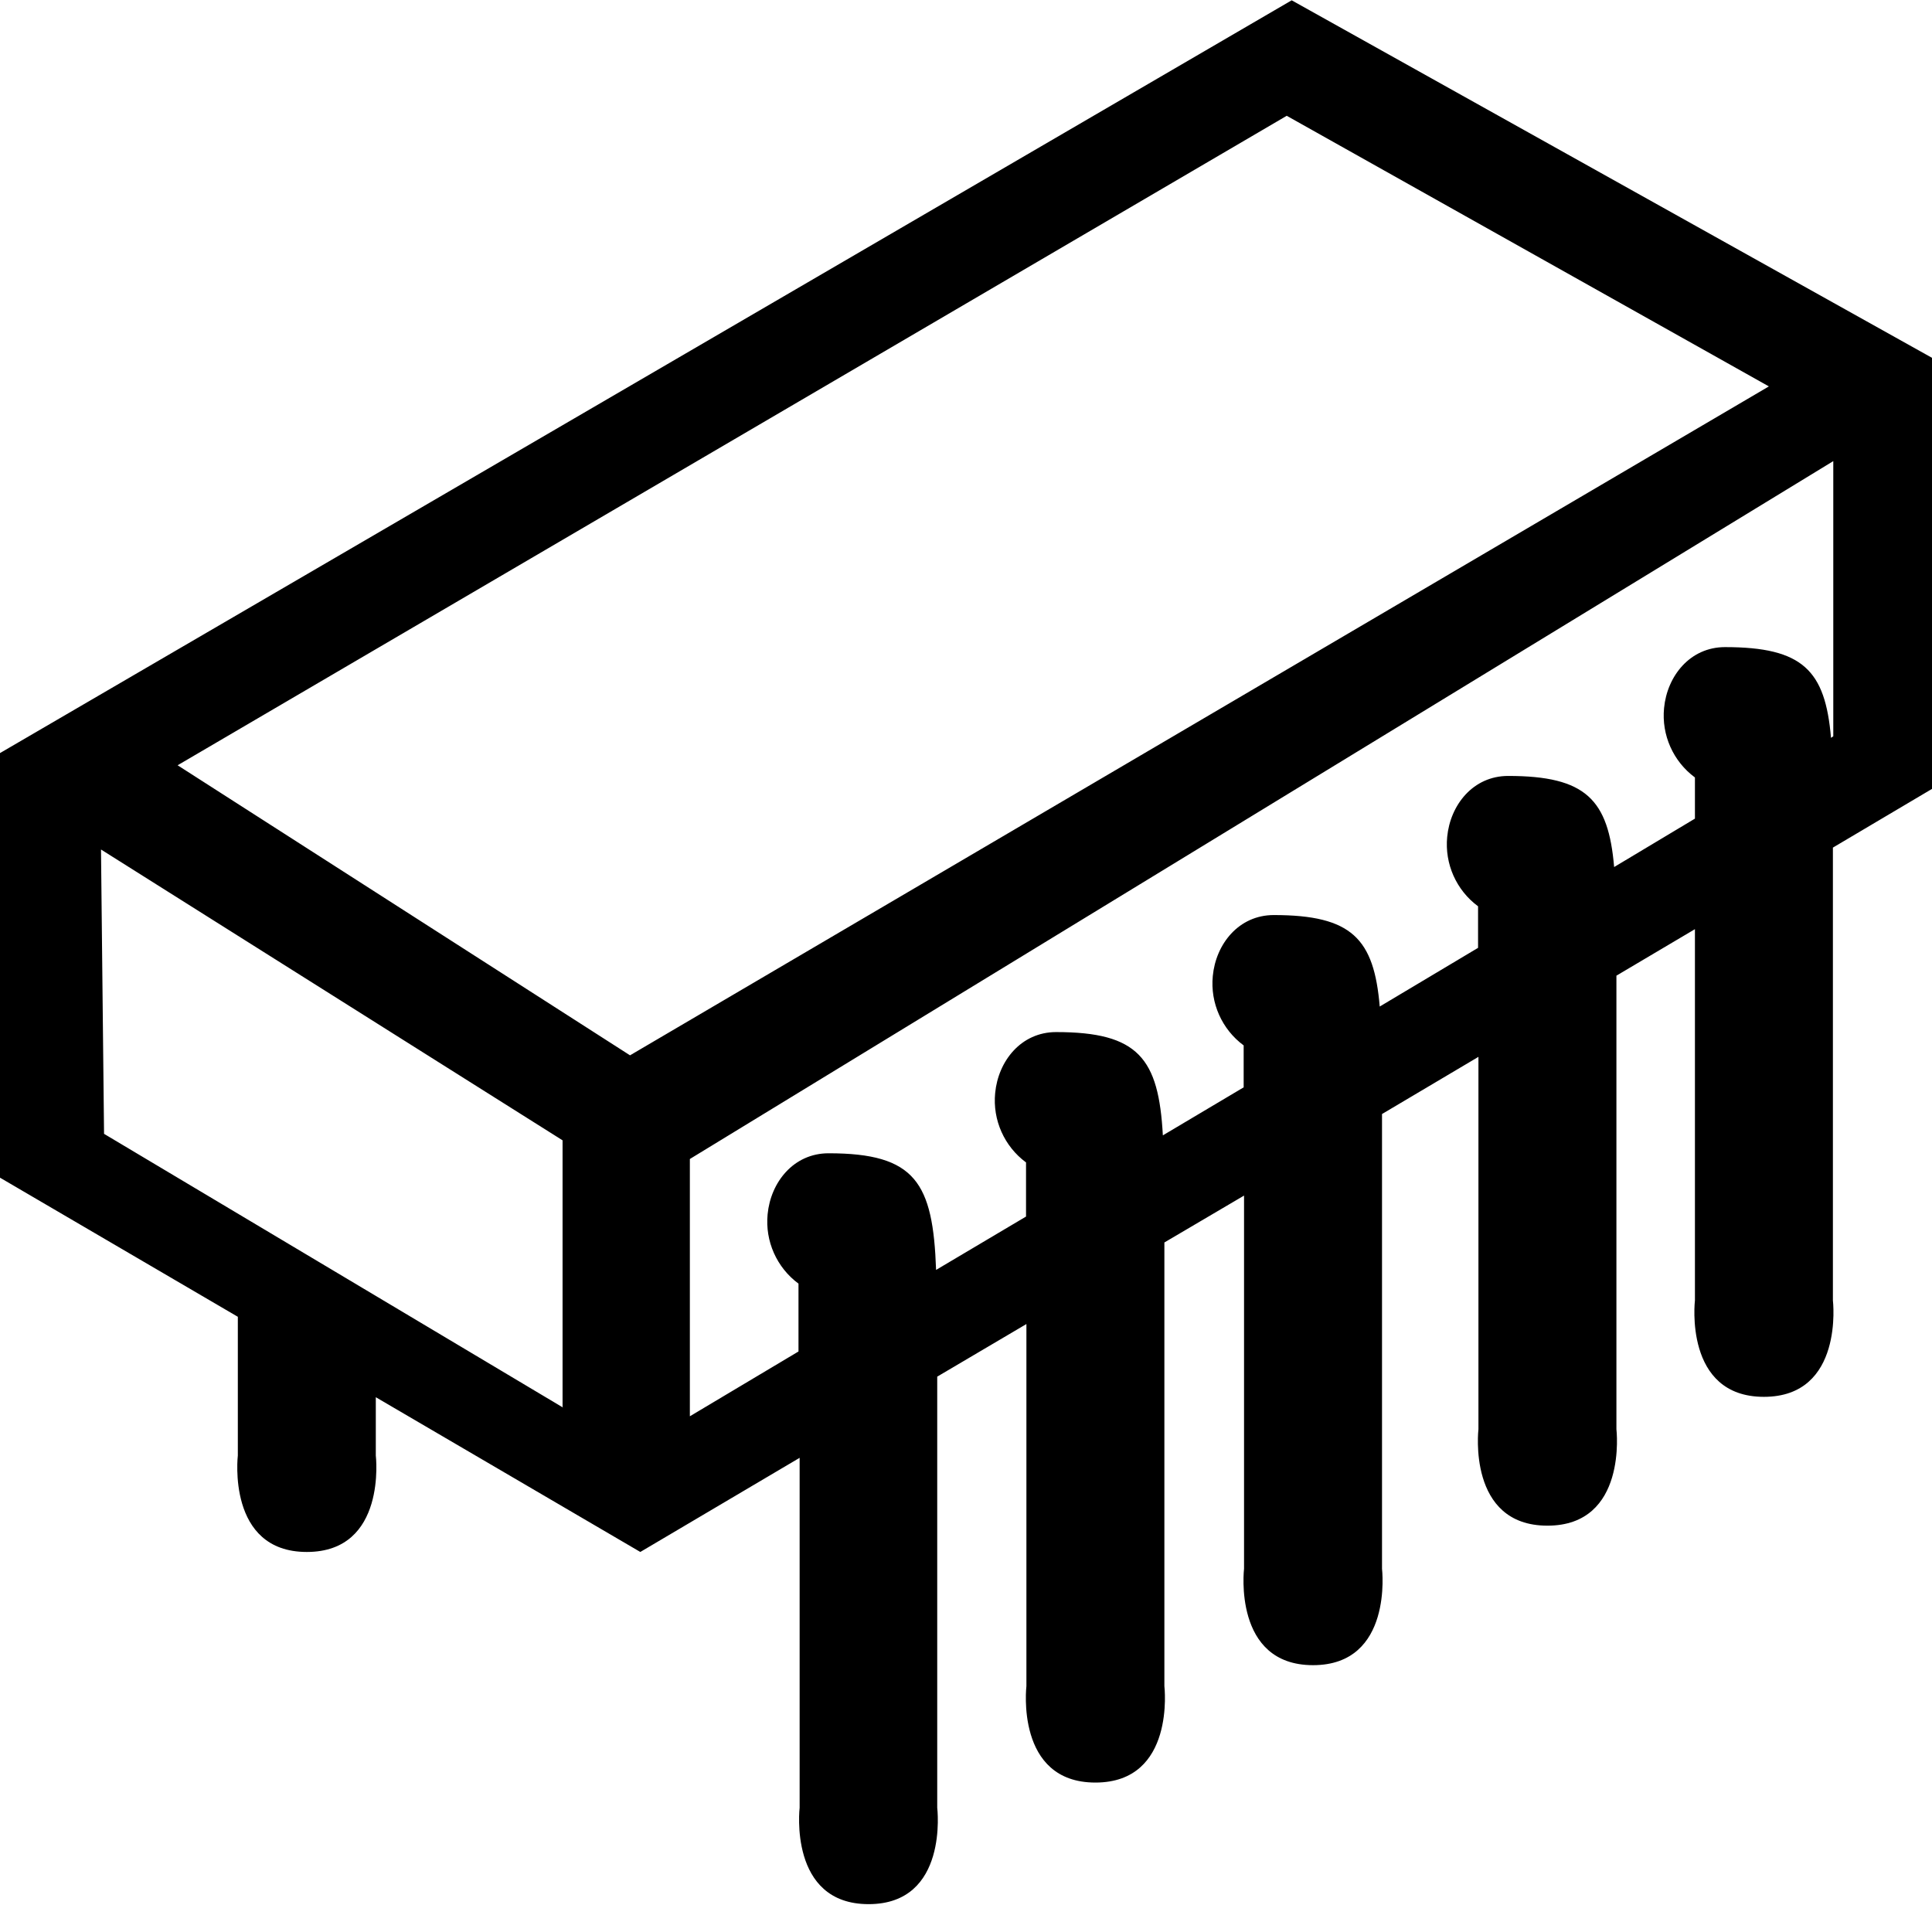
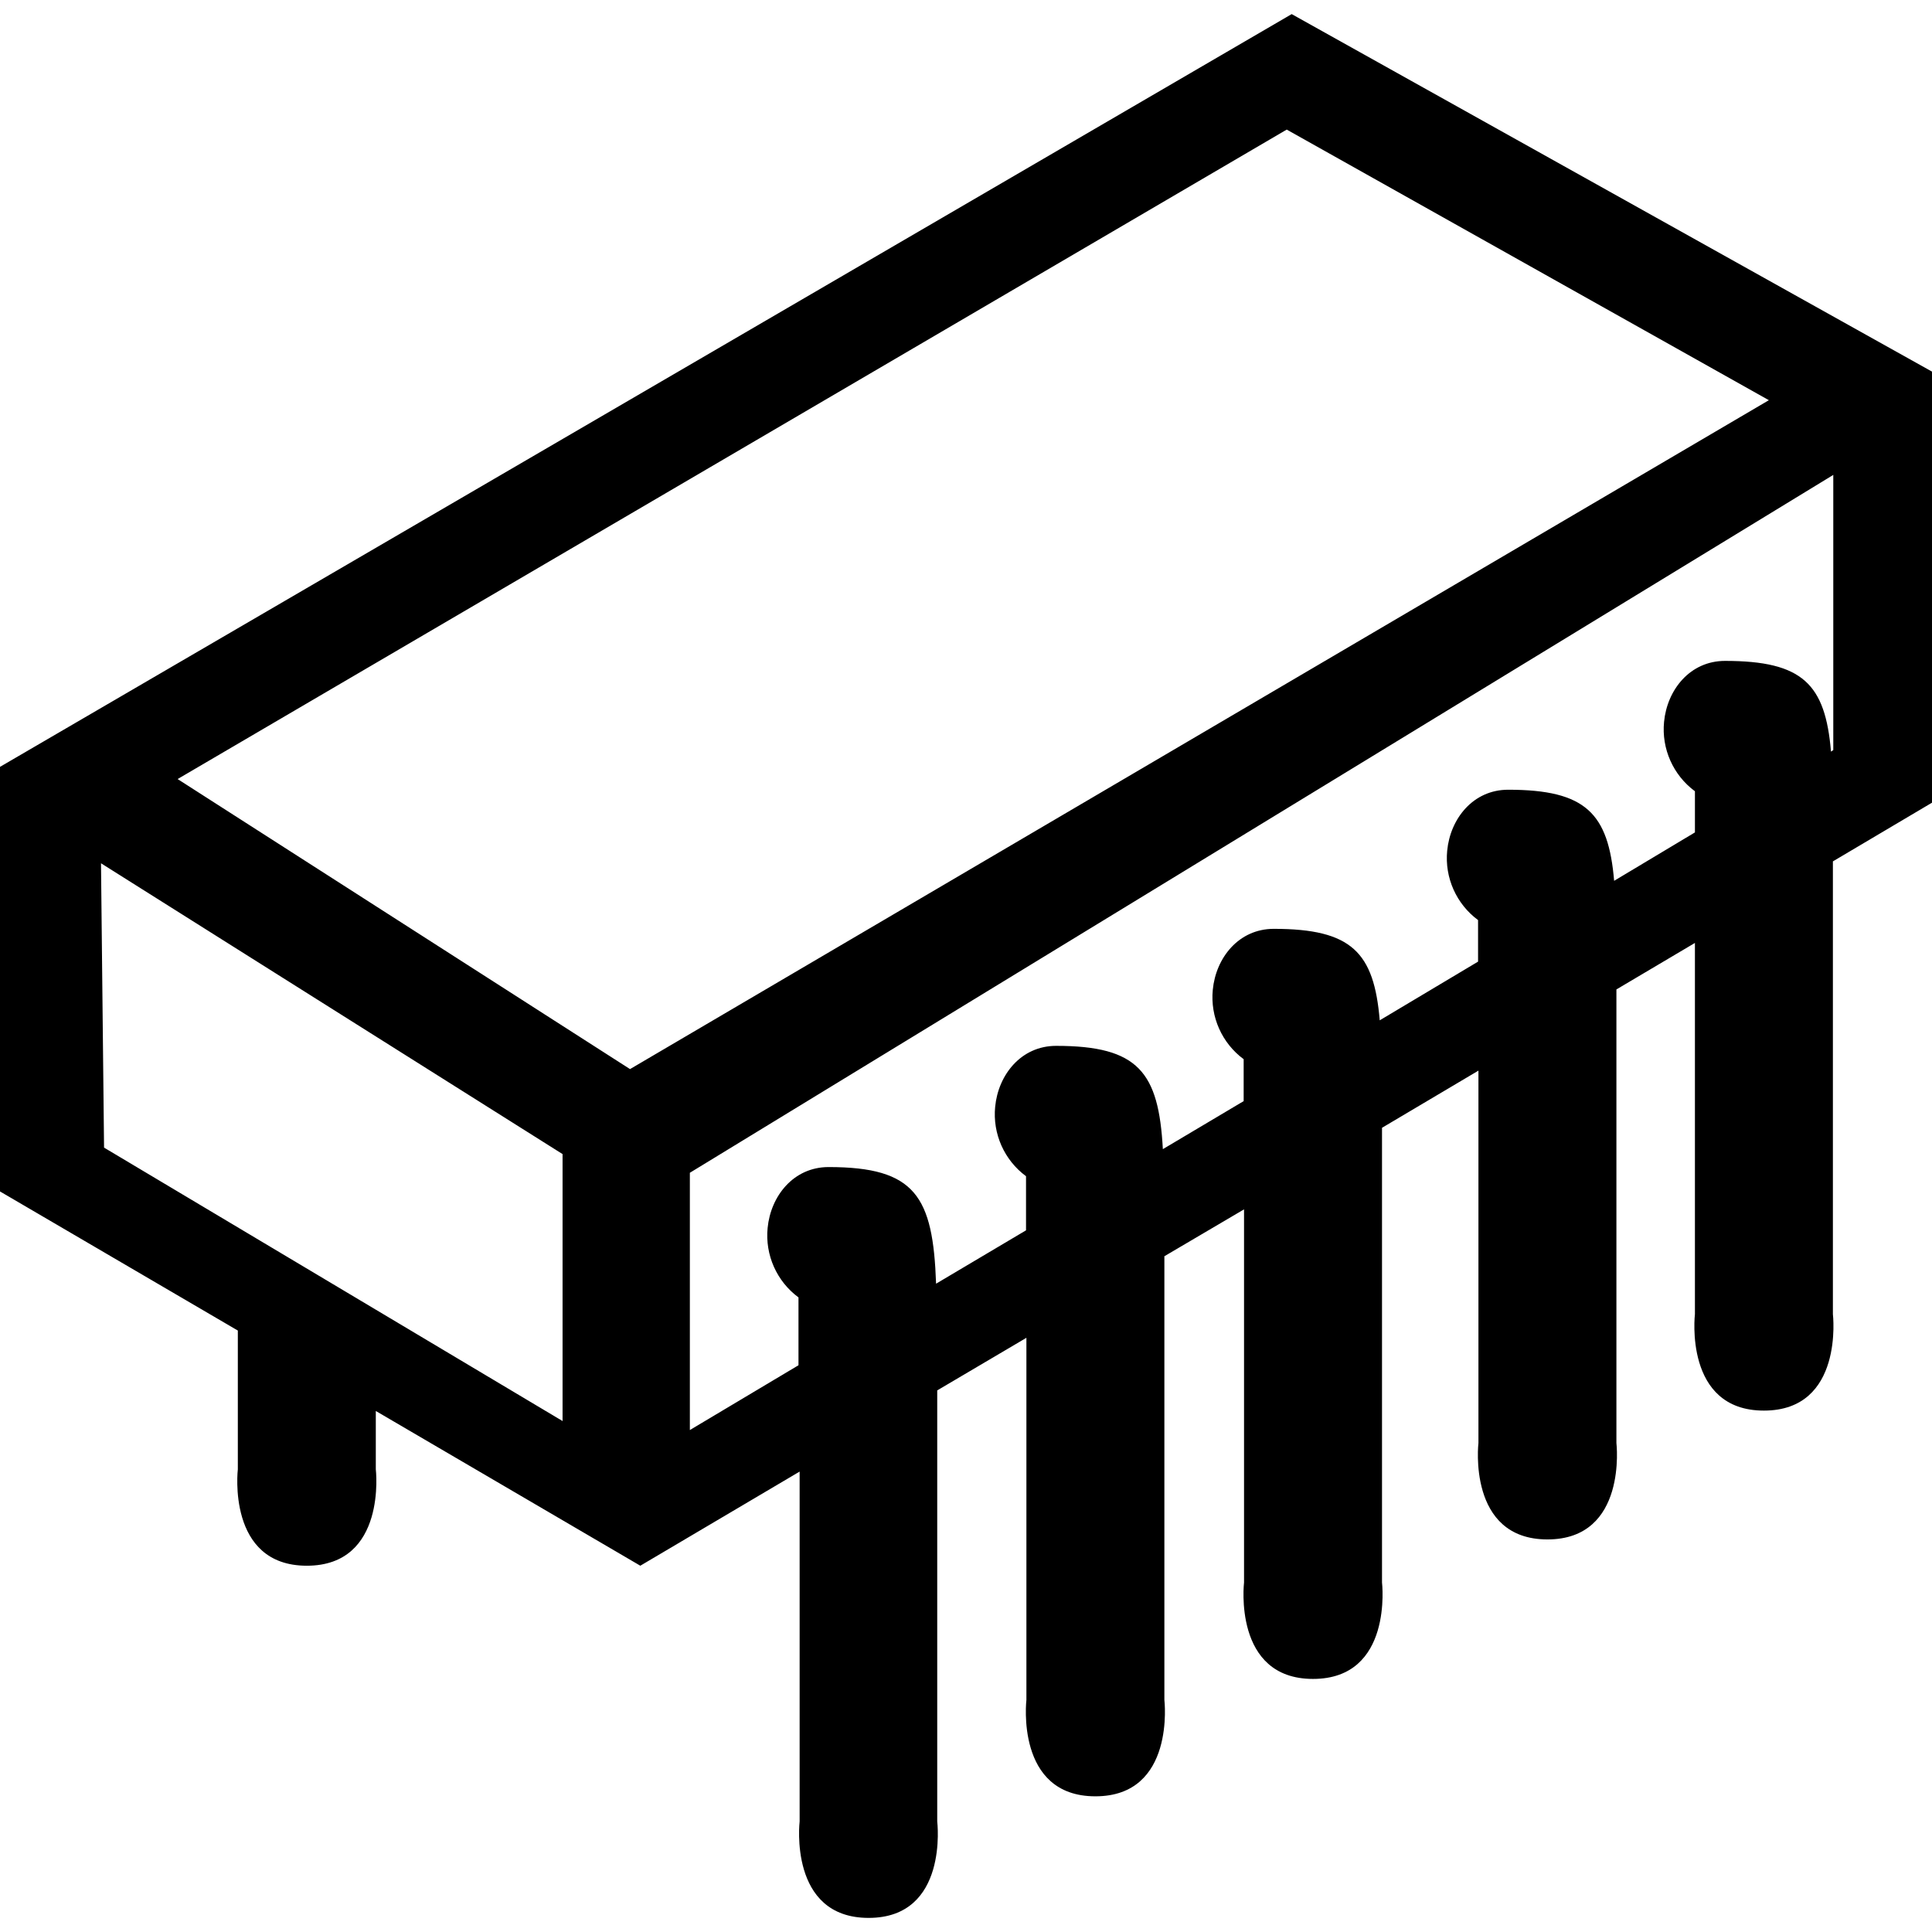
- <svg xmlns="http://www.w3.org/2000/svg" width="7in" height="6.9in" viewBox="0 0 506.9 499.5">
-   <defs>
-     <style>
-       .a {
-         fill: none;
-       }
-     </style>
-   </defs>
-   <polygon class="a" points="27.3 297.4 147.7 369.2 147.7 299.1 26.5 222.8 27.3 297.4" />
-   <polygon class="a" points="337.6 30.3 46.6 200.7 165.3 276.8 464.2 101.3 337.6 30.3" />
-   <path class="a" d="M484.1,130.2L184.3,313.3v67.8l28.5-17V346.3a20.2,20.2,0,0,1-8.1-18.2c0.8-8.4,6.8-16,16-16,22.8,0,27.4,7.7,28.2,30.6l23.6-14V314.4a20.2,20.2,0,0,1-8.1-18.2c0.8-8.4,6.8-16,16-16,21.6,0,26.9,6.9,28,27.1l21.2-12.6v-11a20.2,20.2,0,0,1-8.1-18.2c0.8-8.4,6.8-16,16-16,20.5,0,26.3,6.2,27.8,24L391,257.9V247.1a20.2,20.2,0,0,1-8.1-18.2c0.8-8.4,6.8-16,16-16,20.4,0,26.2,6.2,27.8,23.9L447.8,224V213.2a20.2,20.2,0,0,1-8.1-18.2c0.8-8.4,6.8-16,16-16,20.4,0,26.2,6.1,27.8,23.8l0.7-.4V130.2h-0.1Z" transform="translate(-3.1 -9.3)" />
-   <path d="M510,216.2V103.1L342,9.3,3.1,206.8V318.2l62.4,36.5v36.4s-3,25.3,18.1,25.3,18.1-25.3,18.1-25.3V375.8l69.4,40.6,41.8-24.7v91.8s-3,25.3,18.1,25.3,18-25.3,18-25.3V370.4l23.4-13.8v95s-3,25.3,18.1,25.3,18.1-25.3,18.1-25.3V335.2l20.9-12.3v97.9s-3,25.3,18.1,25.3,18.1-25.3,18.1-25.3V301.5l25.3-15v97.7s-3,25.3,18.1,25.3,18.1-25.3,18.1-25.3v-119L447.8,253v97.4s-3,25.3,18.1,25.3S484,350.4,484,350.4V231.6ZM150.8,378.5L30.4,306.7l-0.8-74.6,121.1,76.3v70h0.1Zm17.6-92.4L49.7,210l291-170.4,126.5,71Zm315.1-83.3c-1.5-17.7-7.4-23.8-27.8-23.8-9.2,0-15.2,7.6-16,16a20.2,20.2,0,0,0,8.1,18.2V224l-21.2,12.7c-1.5-17.7-7.4-23.9-27.8-23.9-9.2,0-15.2,7.6-16,16a20.2,20.2,0,0,0,8.1,18.2v10.9l-25.8,15.4c-1.5-17.8-7.3-24-27.8-24-9.2,0-15.2,7.6-16,16a20.2,20.2,0,0,0,8.1,18.2v11l-21.2,12.6c-1.1-20.2-6.4-27.1-28-27.1-9.2,0-15.2,7.6-16,16a20.2,20.2,0,0,0,8.1,18.2v14.2l-23.6,14c-0.8-22.9-5.4-30.6-28.2-30.6-9.2,0-15.2,7.6-16,16a20.2,20.2,0,0,0,8.1,18.2v17.8l-28.5,17V313.3l300-183.1v72.2Z" transform="translate(-3.1 -9.3)" />
+ <svg xmlns="http://www.w3.org/2000/svg" version="1.1" id="Layer_1" x="0px" y="0px" width="512px" height="512px" viewBox="0 0 512 512" enable-background="new 0 0 512 512" xml:space="preserve">
+   <path d="M512,212.719V98.481L342.31,3.737L0,203.224v112.521l63.028,36.867v36.766c0,0-3.03,25.555,18.282,25.555  c21.312,0,18.282-25.555,18.282-25.555v-15.454l70.098,41.008l42.221-24.949v92.724c0,0-3.03,25.555,18.282,25.555  c21.312,0,18.181-25.555,18.181-25.555V368.47l23.635-13.939v95.956c0,0-3.03,25.555,18.282,25.555  c21.312,0,18.282-25.555,18.282-25.555V332.916l21.11-12.424v98.885c0,0-3.03,25.555,18.282,25.555  c21.312,0,18.282-25.555,18.282-25.555v-120.5l25.555-15.151v98.683c0,0-3.03,25.555,18.282,25.555  c21.312,0,18.282-25.555,18.282-25.555V262.212l20.807-12.323v98.38c0,0-3.03,25.555,18.282,25.555  c21.312,0,18.282-25.555,18.282-25.555V228.274L512,212.719z M27.575,304.129l-0.808-75.351l122.318,77.068v70.704l0.101,0.101  L27.575,304.129z M166.963,283.322L47.069,206.457L340.997,34.342l127.773,71.714L166.963,283.322z M485.233,199.184  c-1.515-17.878-7.474-24.039-28.08-24.039c-9.293,0-15.353,7.676-16.161,16.161c-0.694,7.14,2.412,14.12,8.182,18.383v10.909  l-21.413,12.828c-1.515-17.878-7.474-24.14-28.08-24.14c-9.293,0-15.353,7.676-16.161,16.161c-0.694,7.14,2.412,14.12,8.182,18.383  v11.01l-26.06,15.555c-1.515-17.979-7.373-24.241-28.08-24.241c-9.293,0-15.353,7.676-16.161,16.161  c-0.694,7.14,2.412,14.12,8.181,18.383v11.111l-21.413,12.727c-1.111-20.403-6.464-27.373-28.282-27.373  c-9.293,0-15.353,7.676-16.161,16.161c-0.694,7.14,2.412,14.12,8.181,18.383v14.343l-23.837,14.141  c-0.808-23.13-5.454-30.908-28.484-30.908c-9.293,0-15.353,7.677-16.161,16.161c-0.694,7.14,2.412,14.12,8.182,18.383v17.979  l-28.787,17.171v-68.179l303.018-184.942v72.926L485.233,199.184z" />
</svg>
